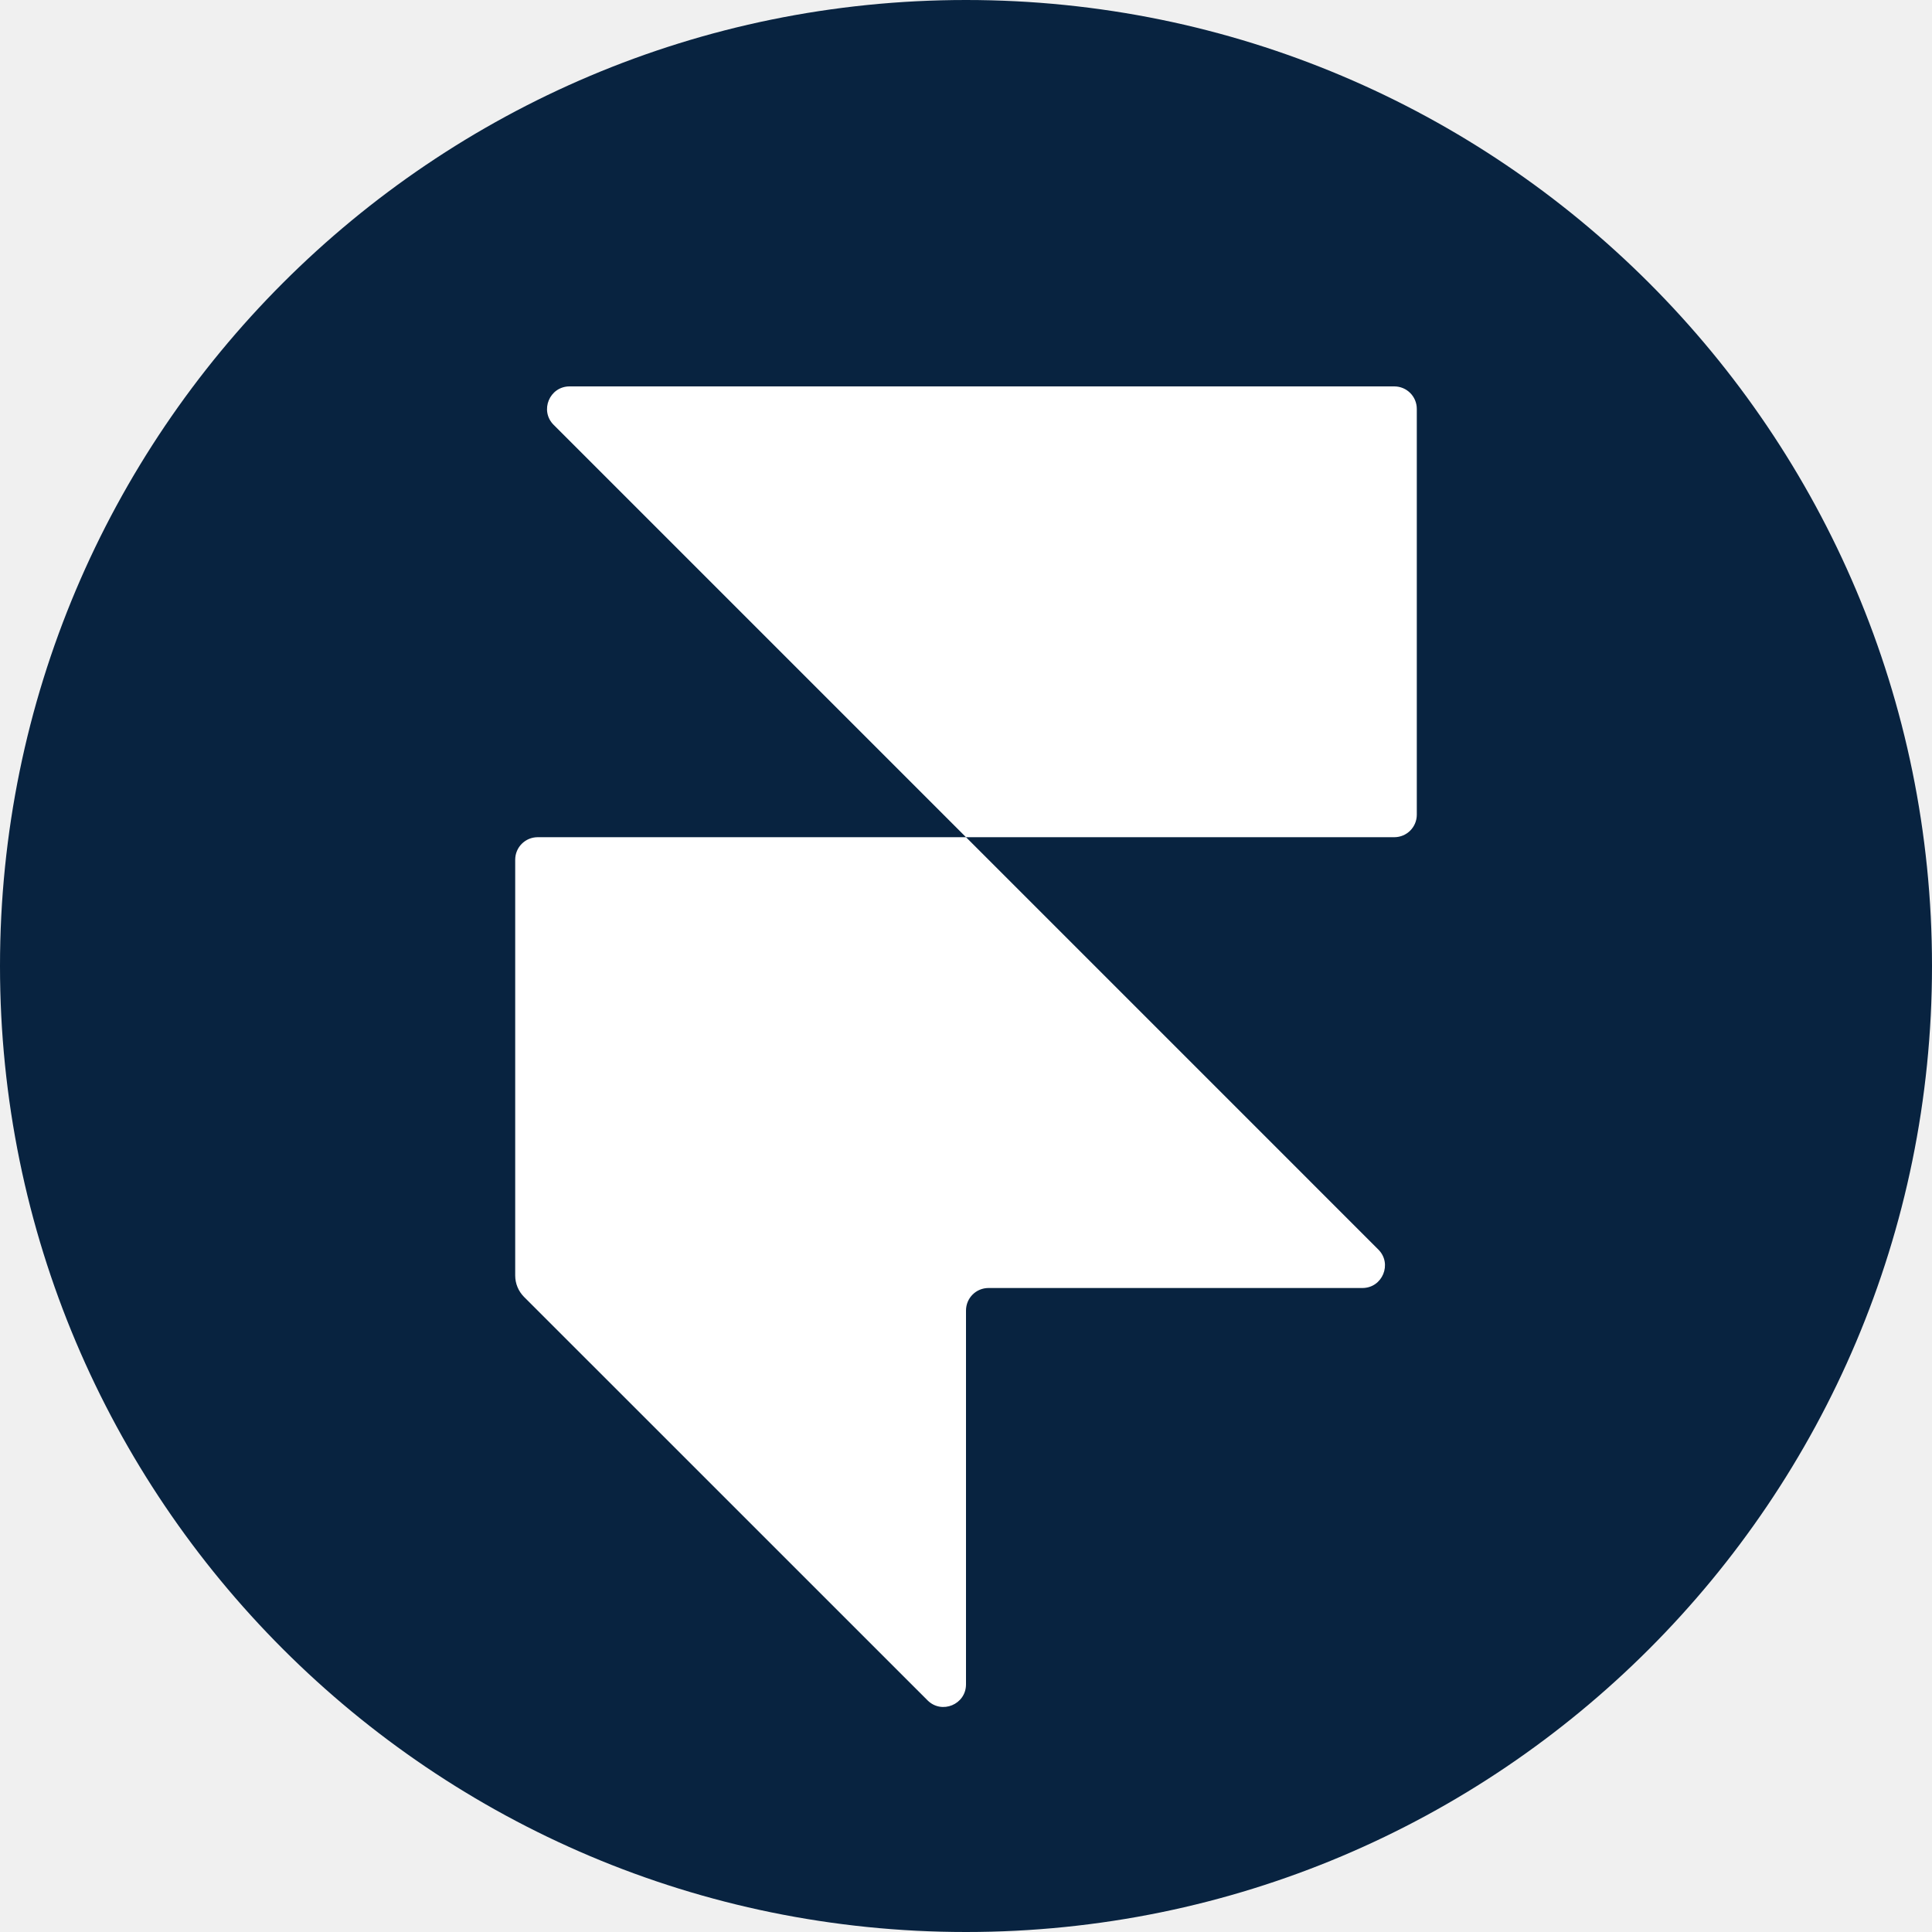
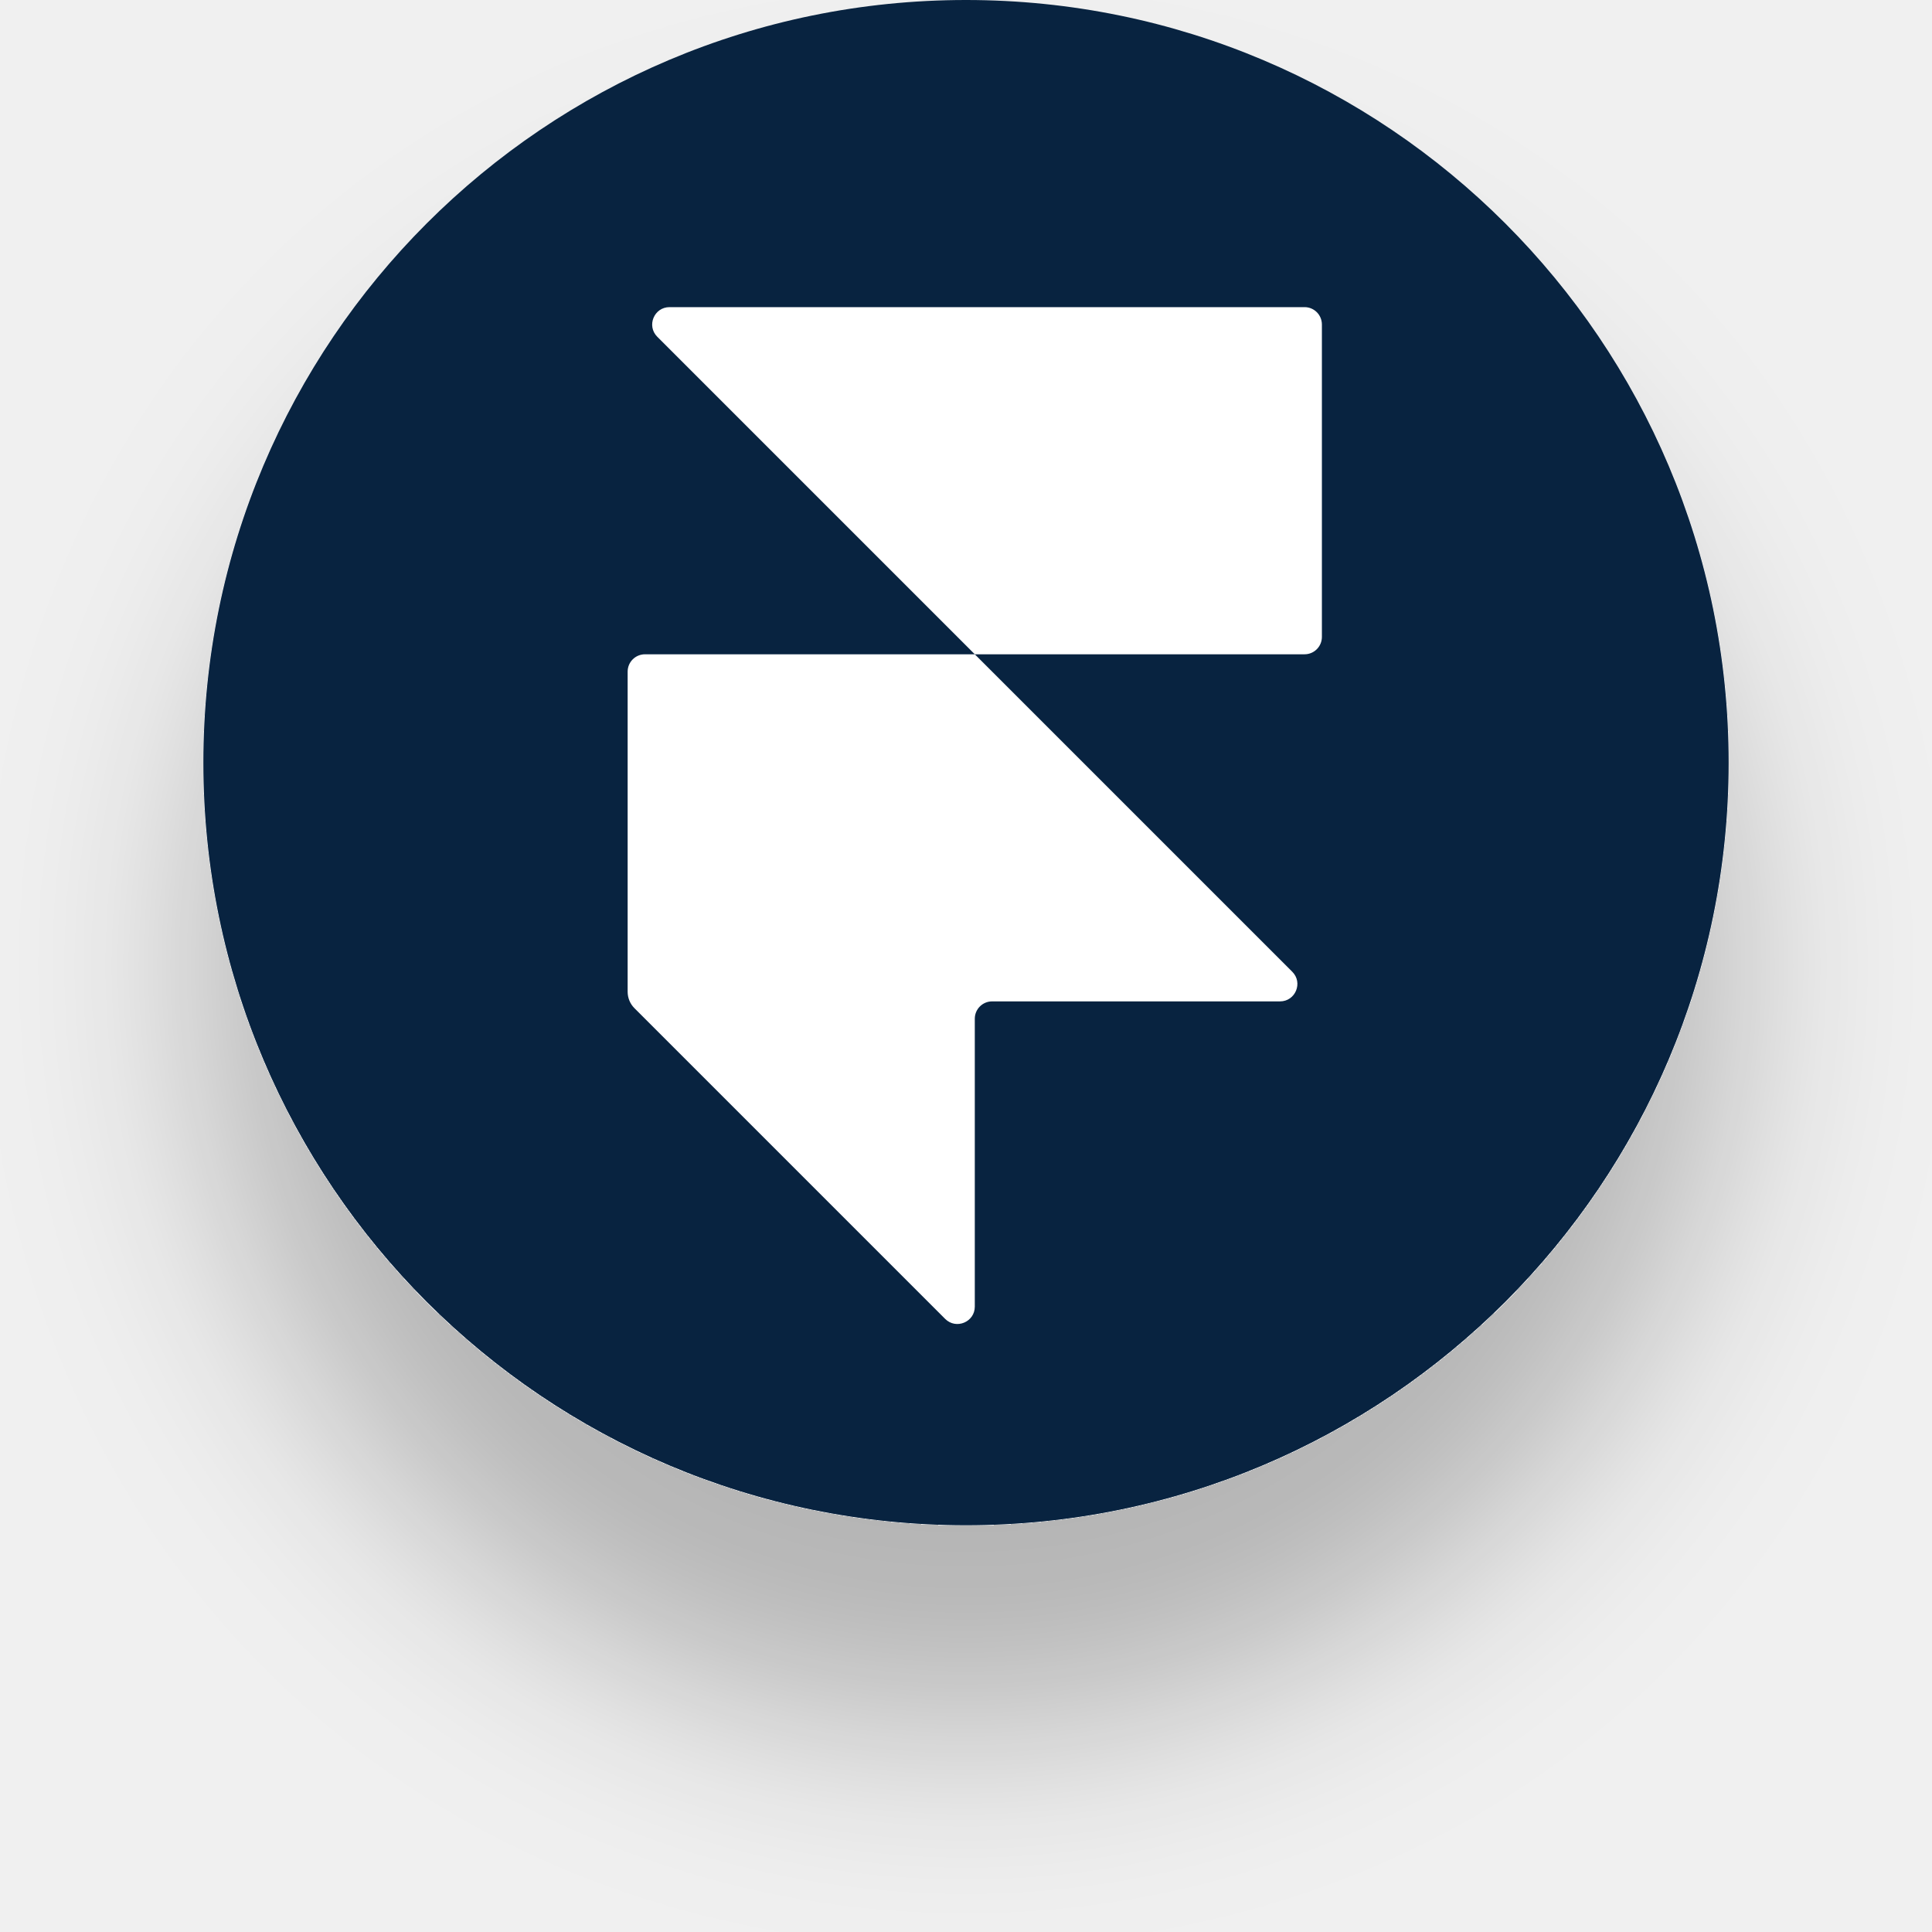
- <svg xmlns="http://www.w3.org/2000/svg" width="30" height="30" viewBox="0 0 30 30" fill="none">
-   <circle cx="15" cy="15" r="15" fill="#082340" />
-   <path d="M21.403 19.403C21.623 19.623 21.467 20 21.155 20H15.35C15.156 20 15 20.156 15 20.35V26.155C15 26.467 14.623 26.623 14.403 26.403L8.136 20.137C8.049 20.049 8 19.93 8 19.806V13.35C8 13.156 8.156 13 8.35 13H15L21.403 19.403Z" fill="white" />
-   <path d="M15 13L8.597 6.597C8.377 6.377 8.533 6 8.845 6H21.65C21.844 6 22 6.156 22 6.35V12.65C22 12.844 21.844 13 21.65 13H15Z" fill="white" />
+ <svg xmlns="http://www.w3.org/2000/svg" width="38" height="38" viewBox="0 0 38 38" fill="none">
+   <g filter="url(#filter0_d_1187_1796)">
+     <circle cx="19" cy="15" r="15" fill="#082340" />
+     <path d="M25.417 19.113C25.633 19.328 25.48 19.696 25.176 19.696H19.514C19.325 19.696 19.173 19.849 19.173 20.037V25.7C19.173 26.003 18.805 26.156 18.59 25.941L12.478 19.829C12.393 19.744 12.345 19.628 12.345 19.507V13.21C12.345 13.021 12.498 12.869 12.687 12.869H19.173L25.417 19.113Z" fill="white" />
+     <path d="M19.173 12.869L12.928 6.624C12.713 6.409 12.865 6.041 13.169 6.041H25.659C25.848 6.041 26 6.194 26 6.383V12.527C26 12.716 25.848 12.869 25.659 12.869H19.173Z" fill="white" />
+   </g>
+   <defs>
+     <filter id="filter0_d_1187_1796" x="0" y="0" width="38" height="38" filterUnits="userSpaceOnUse" color-interpolation-filters="sRGB">
+       <feFlood flood-opacity="0" result="BackgroundImageFix" />
+       <feColorMatrix in="SourceAlpha" type="matrix" values="0 0 0 0 0 0 0 0 0 0 0 0 0 0 0 0 0 0 127 0" result="hardAlpha" />
+       <feOffset dy="4" />
+       <feGaussianBlur stdDeviation="2" />
+       <feComposite in2="hardAlpha" operator="out" />
+       <feColorMatrix type="matrix" values="0 0 0 0 0 0 0 0 0 0 0 0 0 0 0 0 0 0 0.25 0" />
+       <feBlend mode="normal" in2="BackgroundImageFix" result="effect1_dropShadow_1187_1796" />
+       <feBlend mode="normal" in="SourceGraphic" in2="effect1_dropShadow_1187_1796" result="shape" />
+     </filter>
+   </defs>
</svg>
